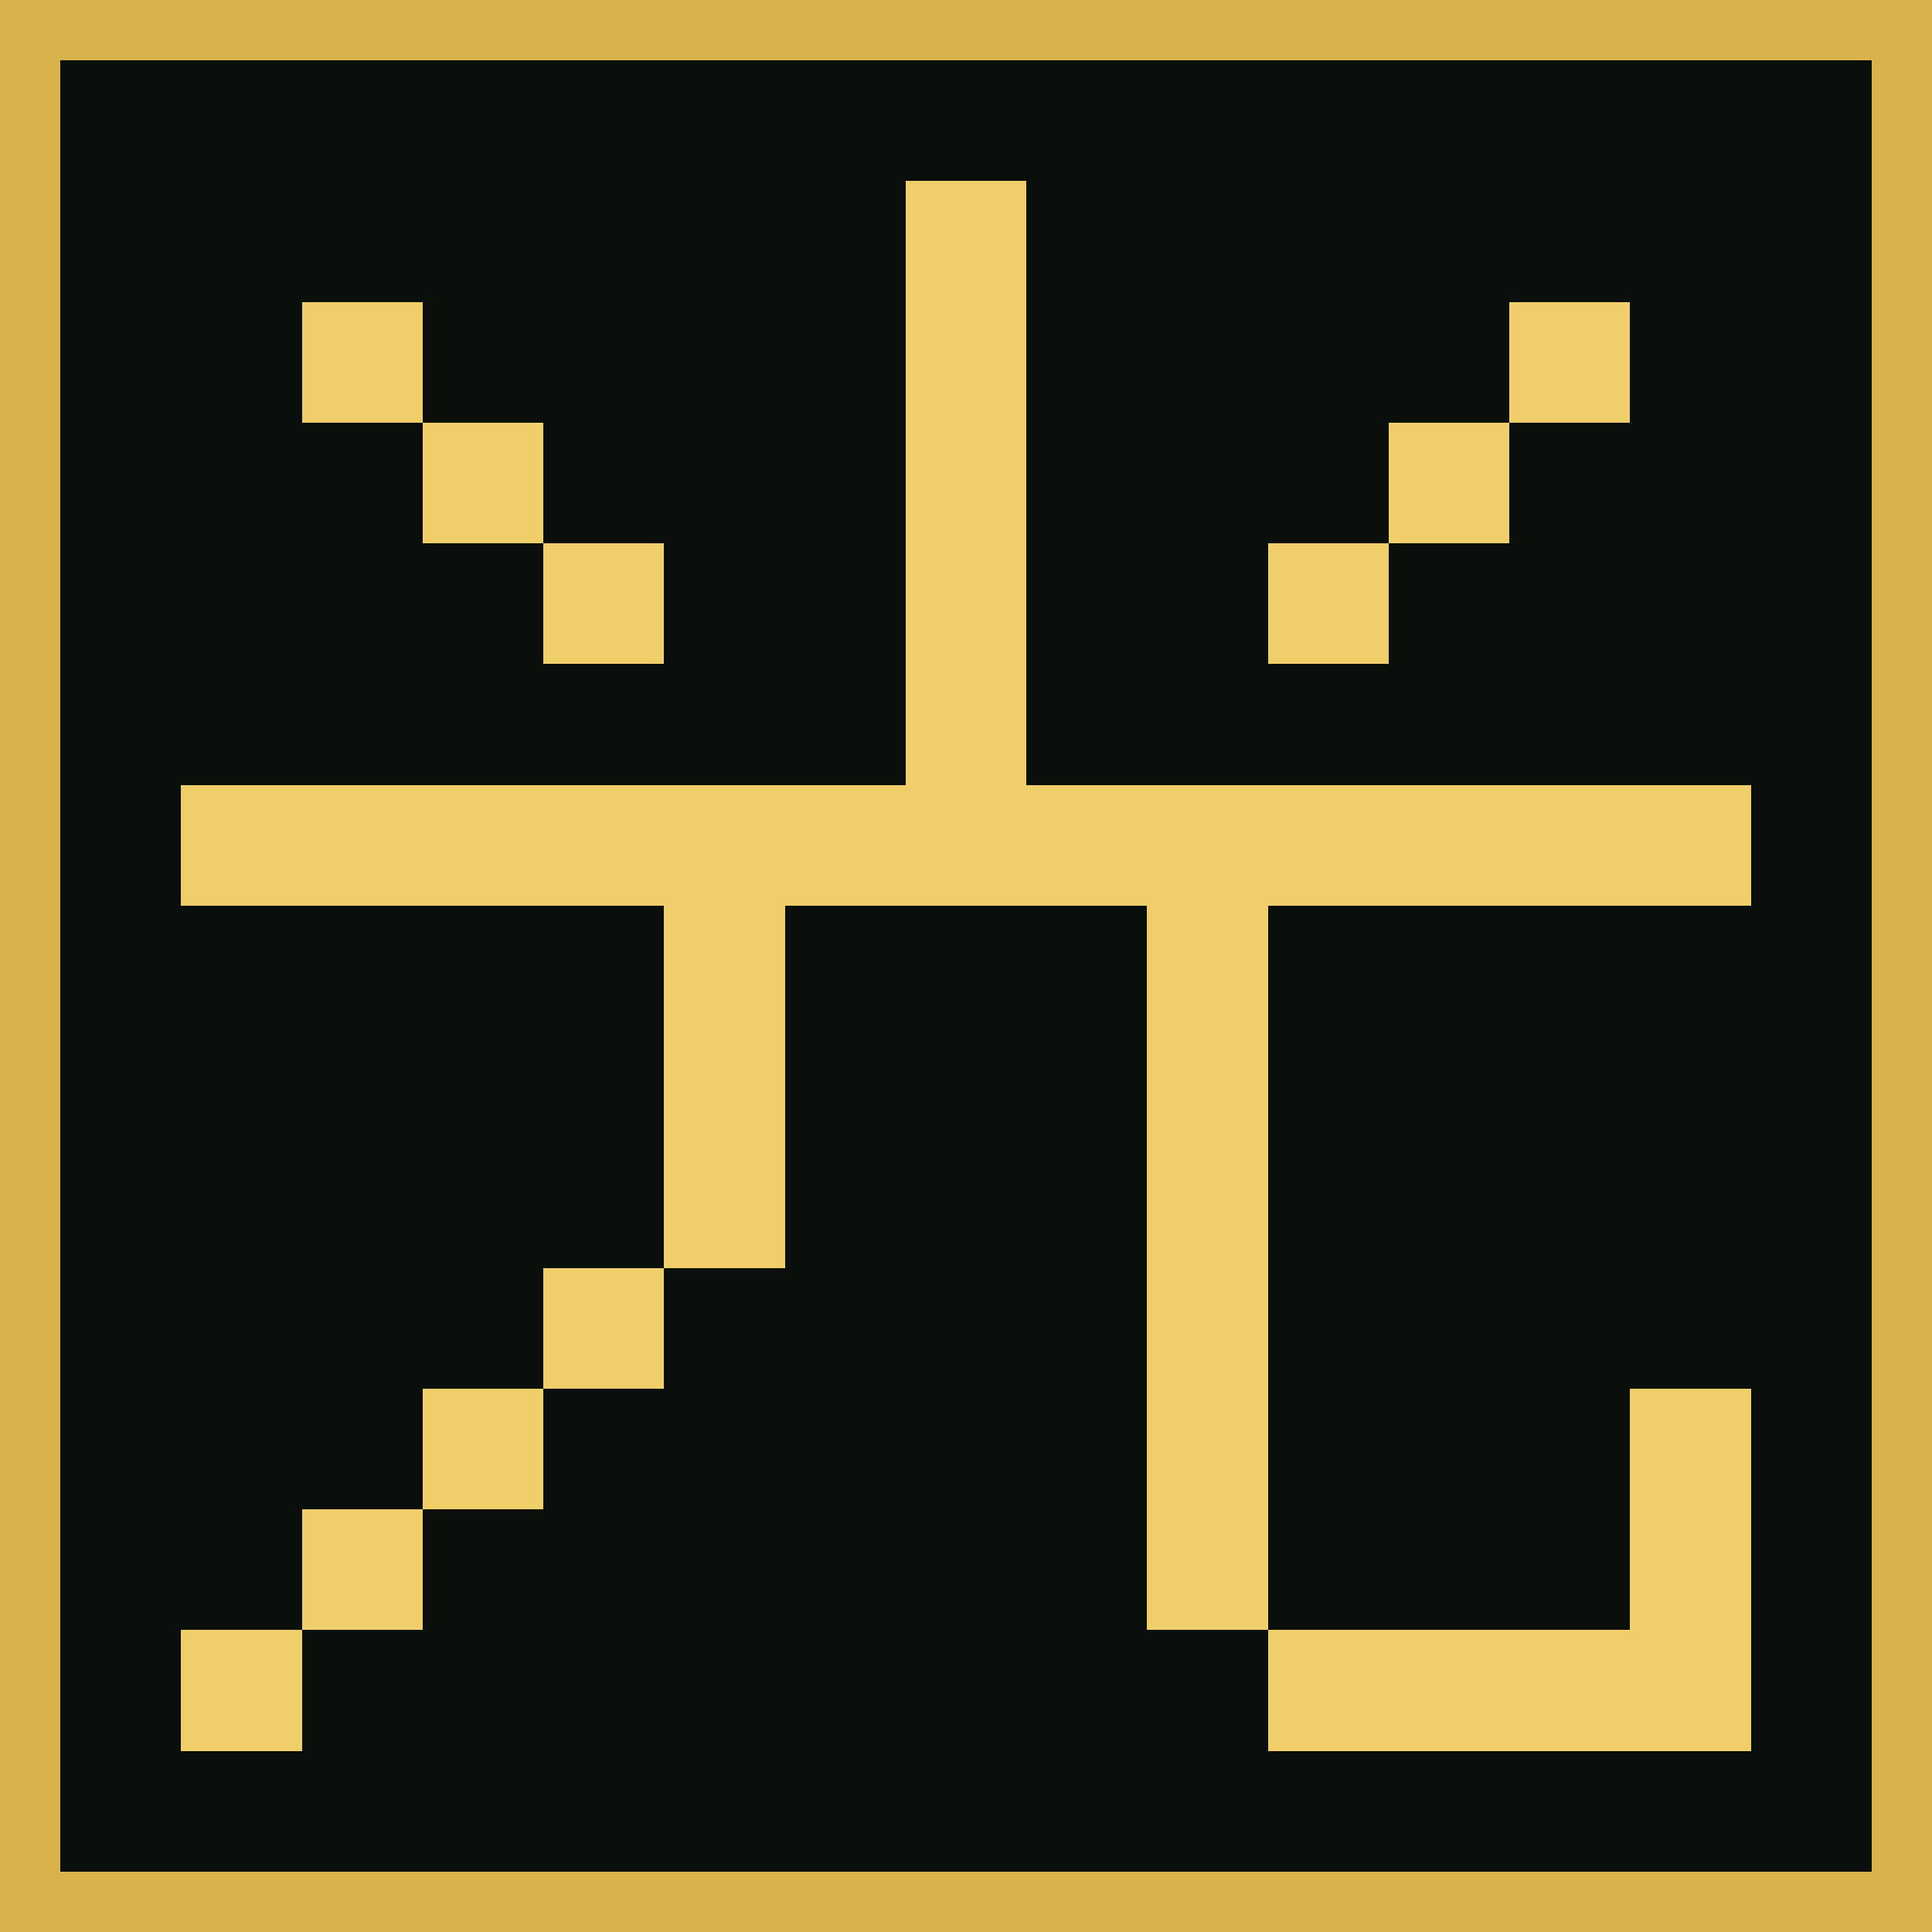
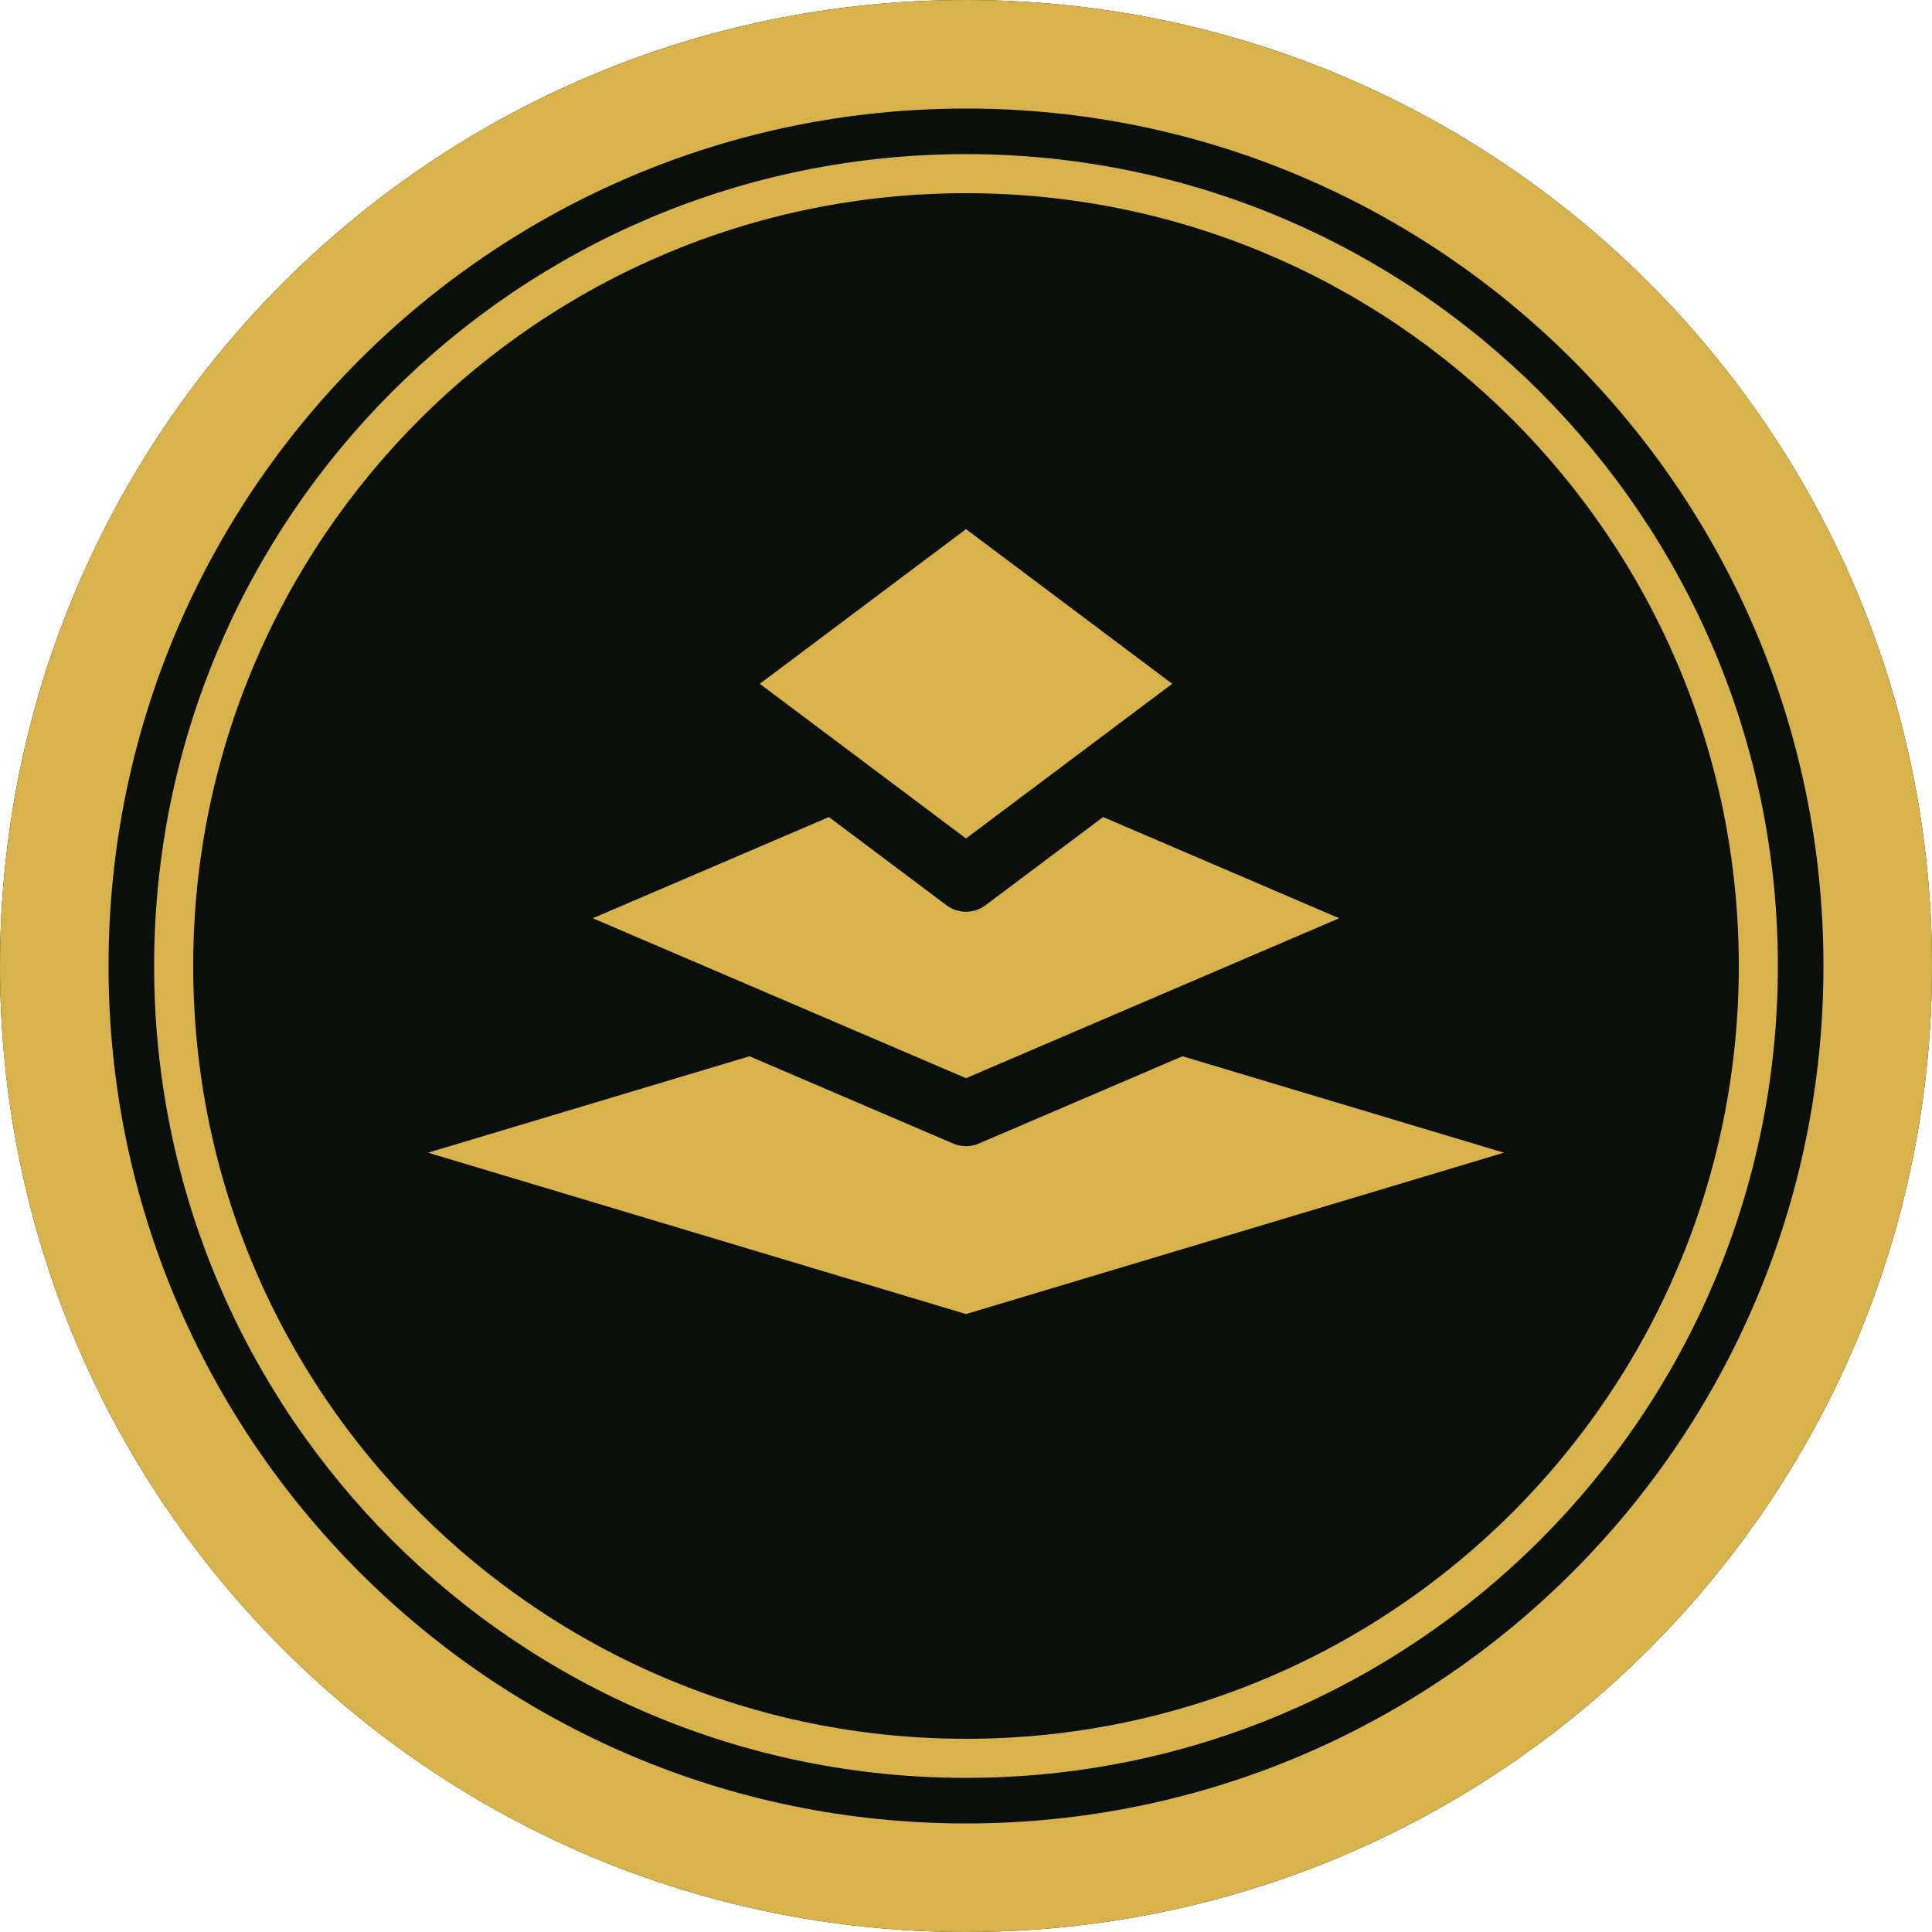
- <svg xmlns="http://www.w3.org/2000/svg" viewBox="0 0 32 32" shape-rendering="crispEdges">
-   <rect width="32" height="32" fill="#D8B24A" />
-   <rect x="1" y="1" width="30" height="30" fill="#0A0F0B" />
-   <g fill="#F0CE6A">
-     <rect x="15" y="3" width="2" height="2" />
-     <rect x="5" y="5" width="2" height="2" />
-     <rect x="15" y="5" width="2" height="2" />
-     <rect x="25" y="5" width="2" height="2" />
-     <rect x="7" y="7" width="2" height="2" />
-     <rect x="15" y="7" width="2" height="2" />
-     <rect x="23" y="7" width="2" height="2" />
-     <rect x="9" y="9" width="2" height="2" />
-     <rect x="15" y="9" width="2" height="2" />
-     <rect x="21" y="9" width="2" height="2" />
-     <rect x="15" y="11" width="2" height="2" />
-     <rect x="3" y="13" width="2" height="2" />
-     <rect x="5" y="13" width="2" height="2" />
-     <rect x="7" y="13" width="2" height="2" />
-     <rect x="9" y="13" width="2" height="2" />
-     <rect x="11" y="13" width="2" height="2" />
-     <rect x="13" y="13" width="2" height="2" />
-     <rect x="15" y="13" width="2" height="2" />
-     <rect x="17" y="13" width="2" height="2" />
-     <rect x="19" y="13" width="2" height="2" />
-     <rect x="21" y="13" width="2" height="2" />
-     <rect x="23" y="13" width="2" height="2" />
-     <rect x="25" y="13" width="2" height="2" />
-     <rect x="27" y="13" width="2" height="2" />
-     <rect x="11" y="15" width="2" height="2" />
-     <rect x="19" y="15" width="2" height="2" />
-     <rect x="11" y="17" width="2" height="2" />
-     <rect x="19" y="17" width="2" height="2" />
-     <rect x="11" y="19" width="2" height="2" />
-     <rect x="19" y="19" width="2" height="2" />
-     <rect x="9" y="21" width="2" height="2" />
-     <rect x="19" y="21" width="2" height="2" />
-     <rect x="7" y="23" width="2" height="2" />
-     <rect x="19" y="23" width="2" height="2" />
-     <rect x="27" y="23" width="2" height="2" />
-     <rect x="5" y="25" width="2" height="2" />
-     <rect x="19" y="25" width="2" height="2" />
-     <rect x="27" y="25" width="2" height="2" />
-     <rect x="3" y="27" width="2" height="2" />
-     <rect x="21" y="27" width="2" height="2" />
-     <rect x="23" y="27" width="2" height="2" />
-     <rect x="25" y="27" width="2" height="2" />
-     <rect x="27" y="27" width="2" height="2" />
+ <svg xmlns="http://www.w3.org/2000/svg" viewBox="5.5 5.5 89 89">
+   <circle cx="50" cy="50" r="44.5" fill="#0A0F0B" />
+   <g fill="none" stroke="#D8B24A">
+     <circle cx="50" cy="50" r="42" stroke-width="5" />
+     <circle cx="50" cy="50" r="36.5" stroke-width="1.8" />
+   </g>
+   <g fill="#D8B24A" stroke="#0A0F0B" stroke-width="3" stroke-linejoin="round">
+     <polygon points="50,49.6 80,58.6 50,67.6 20,58.6" />
+     <polygon points="50,38.8 71,47.8 50,56.8 29,47.8" />
+     <polygon points="50,28 62,37 50,46 38,37" />
  </g>
</svg>
